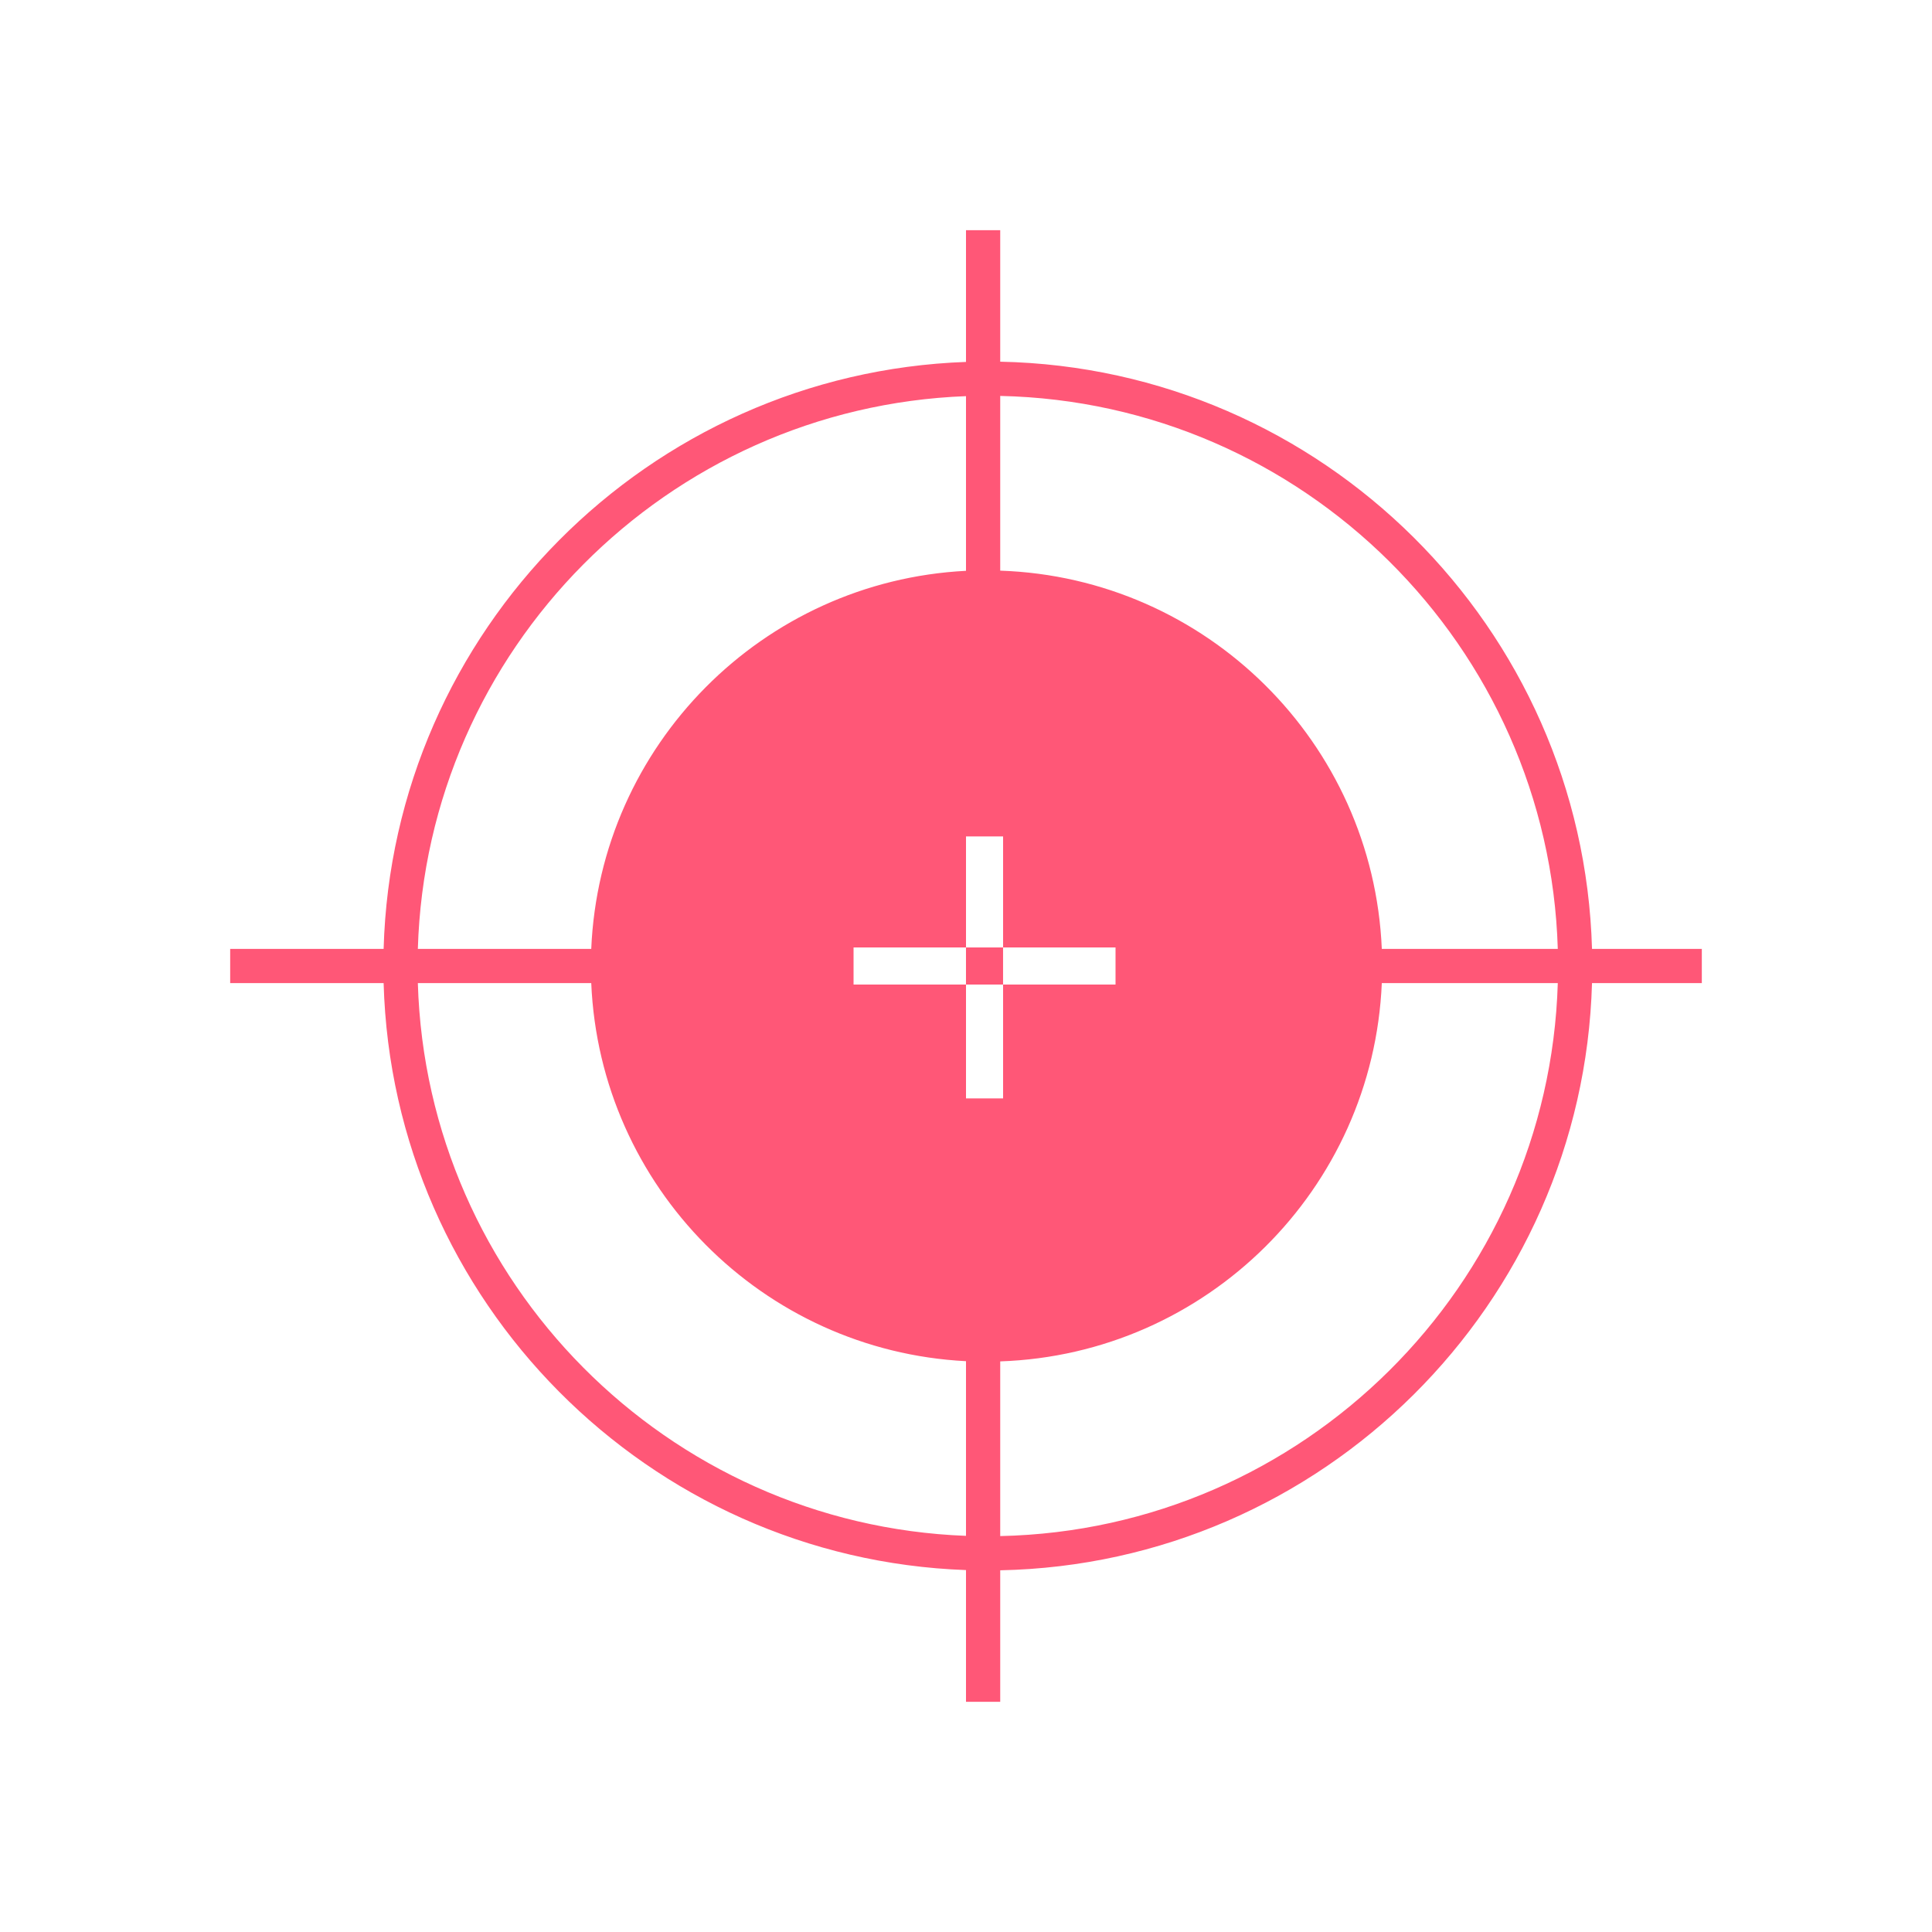
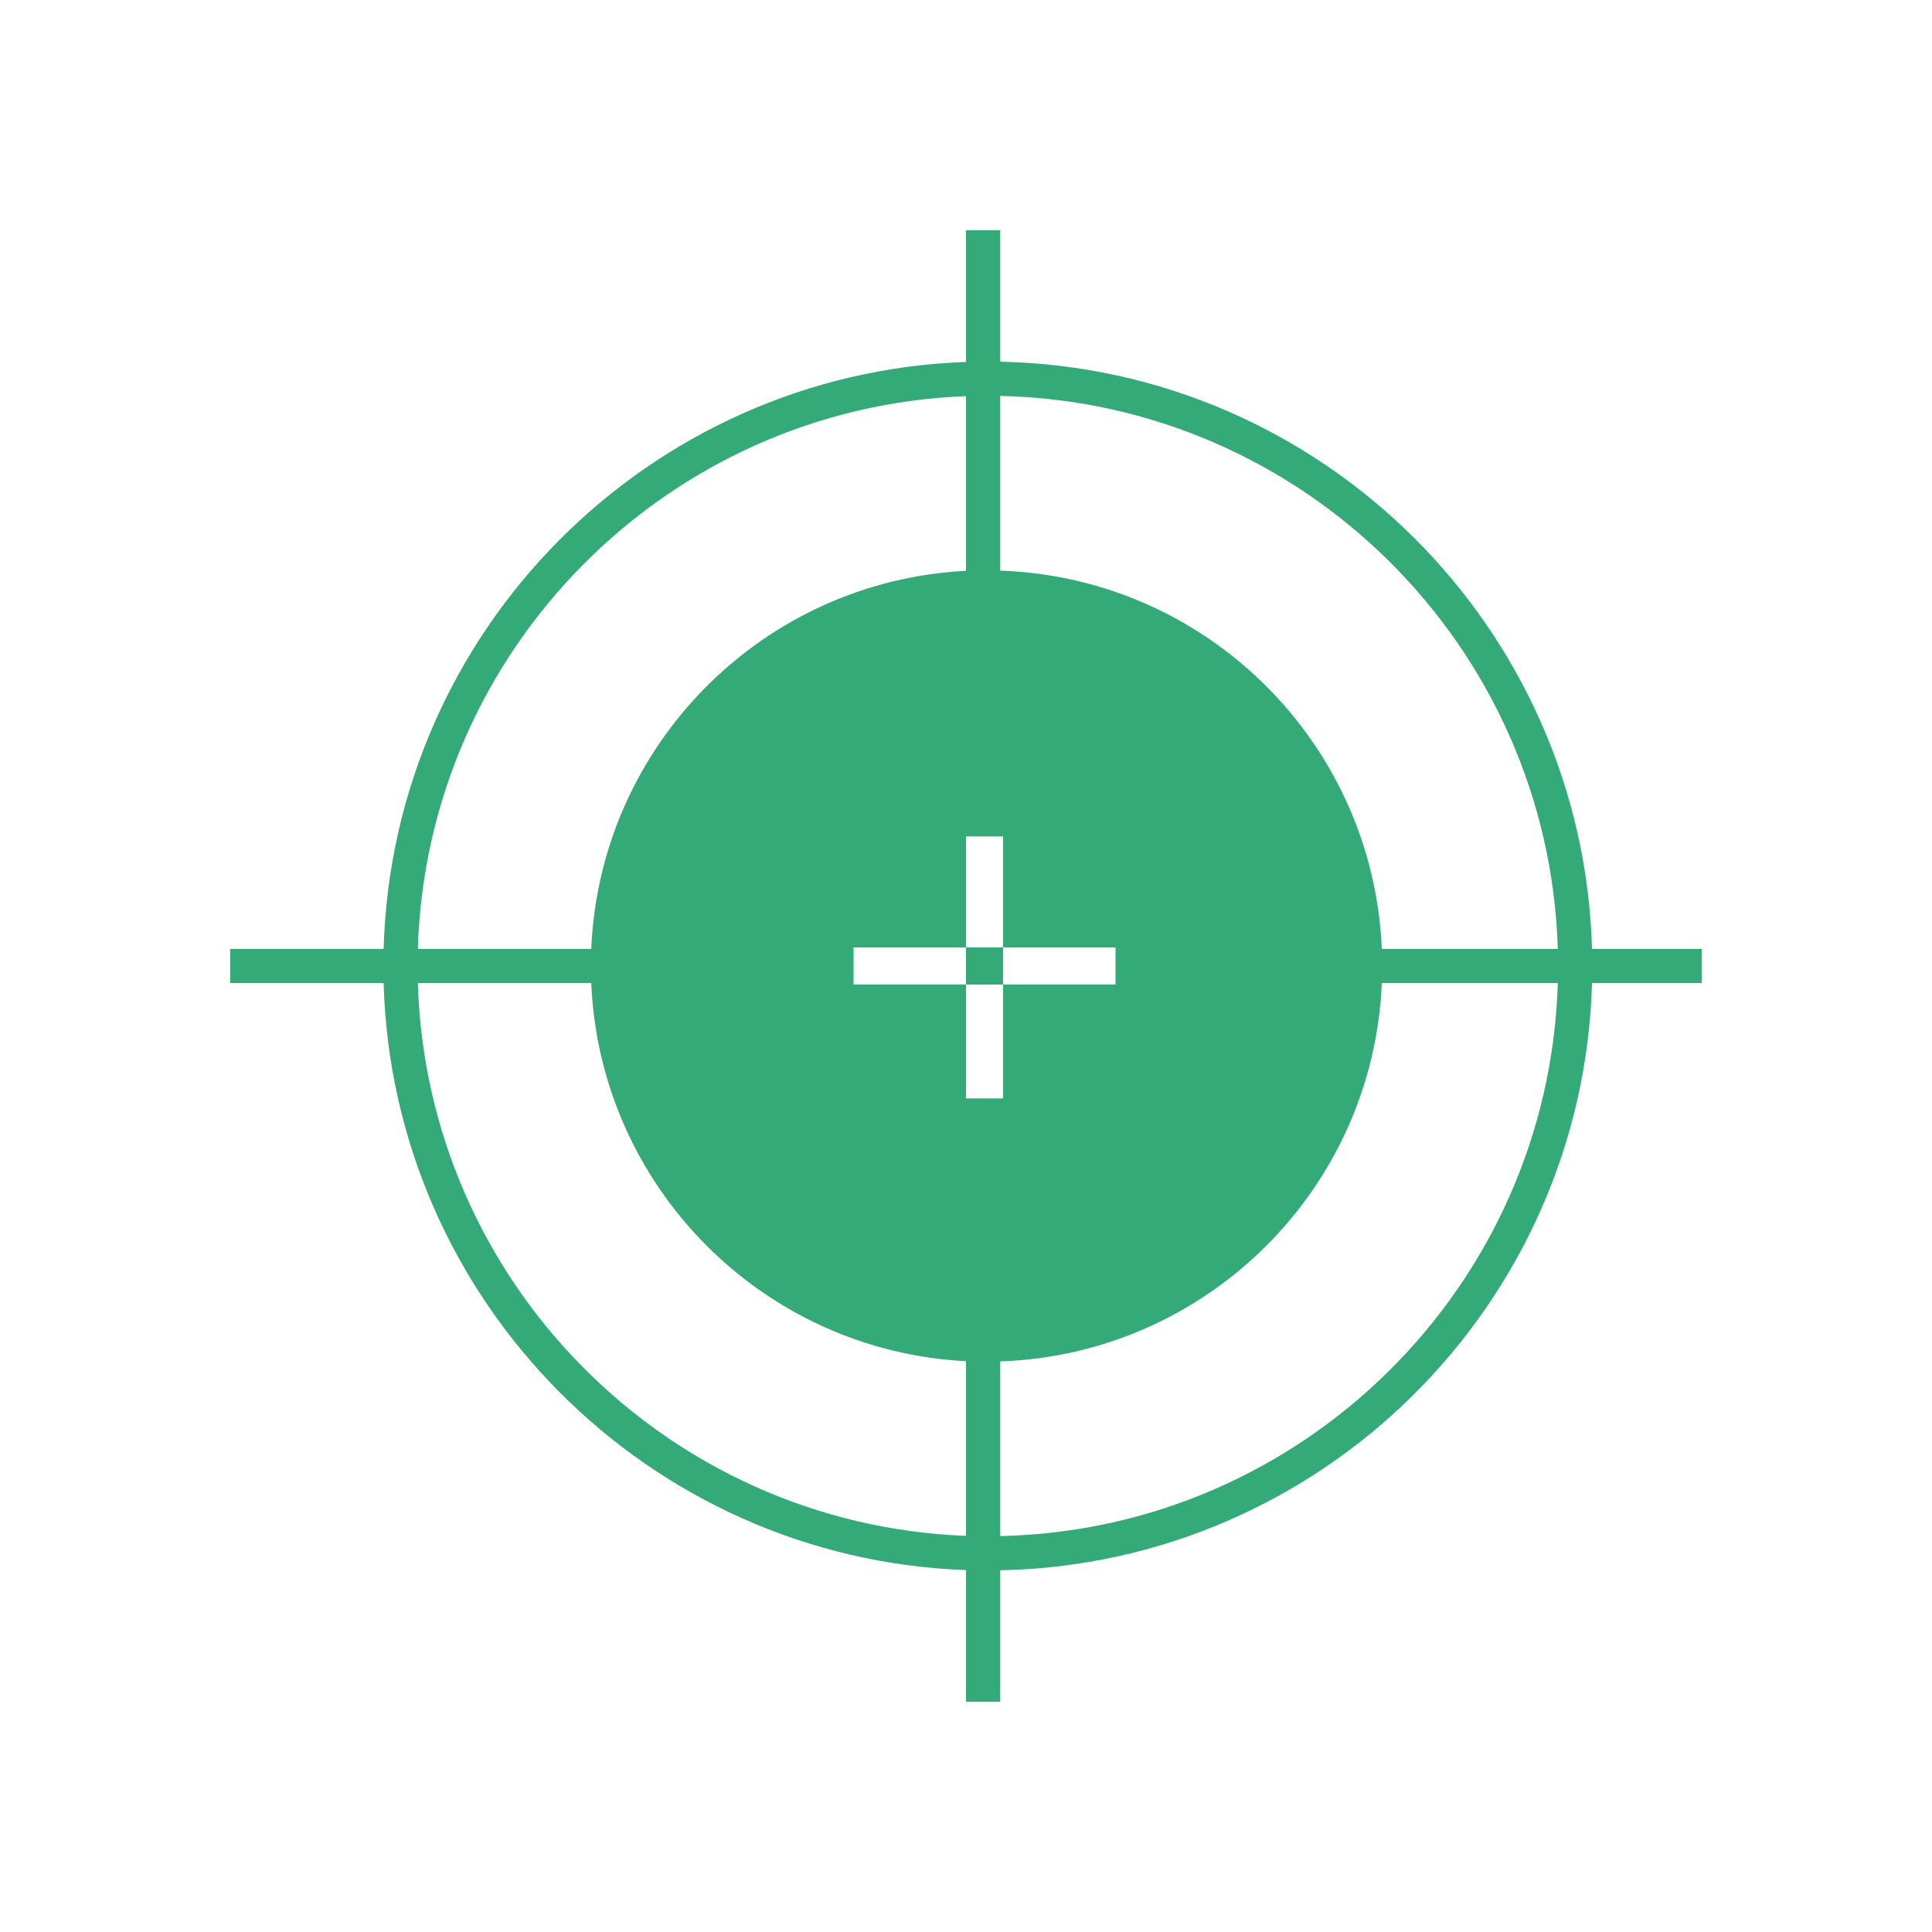
<svg xmlns="http://www.w3.org/2000/svg" version="1.1" id="Capa_1" x="0px" y="0px" width="512px" height="512px" viewBox="0 0 520.526 520.525" style="enable-background:new 0 0 520.526 520.525;" xml:space="preserve">
  <defs id="defs39" />
  <g id="g4" transform="matrix(0.7617202,0,0,0.7617202,62.01579,62.01529)" style="stroke-width:1.313">
-     <path d="M 481.686,254.21 C 478.5,140.55 386.245,48.826 272.368,46.515 V 0 H 260.263 V 46.601 C 147.92,50.611 57.426,141.655 54.272,254.21 H 0 v 12.105 h 54.272 c 3.154,112.554 93.647,203.603 205.99,207.61 v 46.6 h 12.105 V 474.007 C 386.244,471.702 478.5,379.979 481.685,266.315 h 38.84 V 254.21 Z M 260.263,58.706 v 61.779 C 188.338,124.159 130.779,182.129 127.711,254.21 H 66.378 C 69.52,148.325 154.596,62.699 260.263,58.706 Z m 0,403.114 C 154.596,457.824 69.52,372.201 66.378,266.315 h 61.333 c 3.068,72.082 60.626,130.049 132.552,133.726 z m 0,-154.732 v -40.27 H 220.49 v -13.116 h 39.773 v -39.271 h 13.116 v 39.271 h 39.773 v 13.116 h -39.773 v 40.27 z m 12.105,154.815 v -61.792 c 73.033,-2.494 131.869,-60.91 134.967,-133.796 h 62.246 C 466.407,373.307 379.572,459.598 272.368,461.903 Z M 407.334,254.21 C 404.23,181.325 345.4,122.911 272.367,120.423 V 58.626 c 107.204,2.3 194.039,88.594 197.213,195.584 z m -133.961,12.608 h -13.116 v -13.116 h 13.116 z" id="path2" style="fill:#ff5777;stroke-width:1.356" />
+     <path d="M 481.686,254.21 C 478.5,140.55 386.245,48.826 272.368,46.515 V 0 H 260.263 V 46.601 C 147.92,50.611 57.426,141.655 54.272,254.21 H 0 v 12.105 h 54.272 c 3.154,112.554 93.647,203.603 205.99,207.61 v 46.6 h 12.105 V 474.007 C 386.244,471.702 478.5,379.979 481.685,266.315 h 38.84 V 254.21 Z M 260.263,58.706 v 61.779 C 188.338,124.159 130.779,182.129 127.711,254.21 H 66.378 C 69.52,148.325 154.596,62.699 260.263,58.706 Z m 0,403.114 C 154.596,457.824 69.52,372.201 66.378,266.315 h 61.333 c 3.068,72.082 60.626,130.049 132.552,133.726 z m 0,-154.732 v -40.27 H 220.49 v -13.116 h 39.773 v -39.271 h 13.116 v 39.271 h 39.773 v 13.116 h -39.773 v 40.27 z m 12.105,154.815 v -61.792 c 73.033,-2.494 131.869,-60.91 134.967,-133.796 h 62.246 C 466.407,373.307 379.572,459.598 272.368,461.903 Z M 407.334,254.21 C 404.23,181.325 345.4,122.911 272.367,120.423 V 58.626 c 107.204,2.3 194.039,88.594 197.213,195.584 z m -133.961,12.608 h -13.116 v -13.116 h 13.116 z" id="path2" style="fill:#33aa77;stroke-width:1.356" />
  </g>
  <g id="g6" />
  <g id="g8" />
  <g id="g10" />
  <g id="g12" />
  <g id="g14" />
  <g id="g16" />
  <g id="g18" />
  <g id="g20" />
  <g id="g22" />
  <g id="g24" />
  <g id="g26" />
  <g id="g28" />
  <g id="g30" />
  <g id="g32" />
  <g id="g34" />
</svg>
